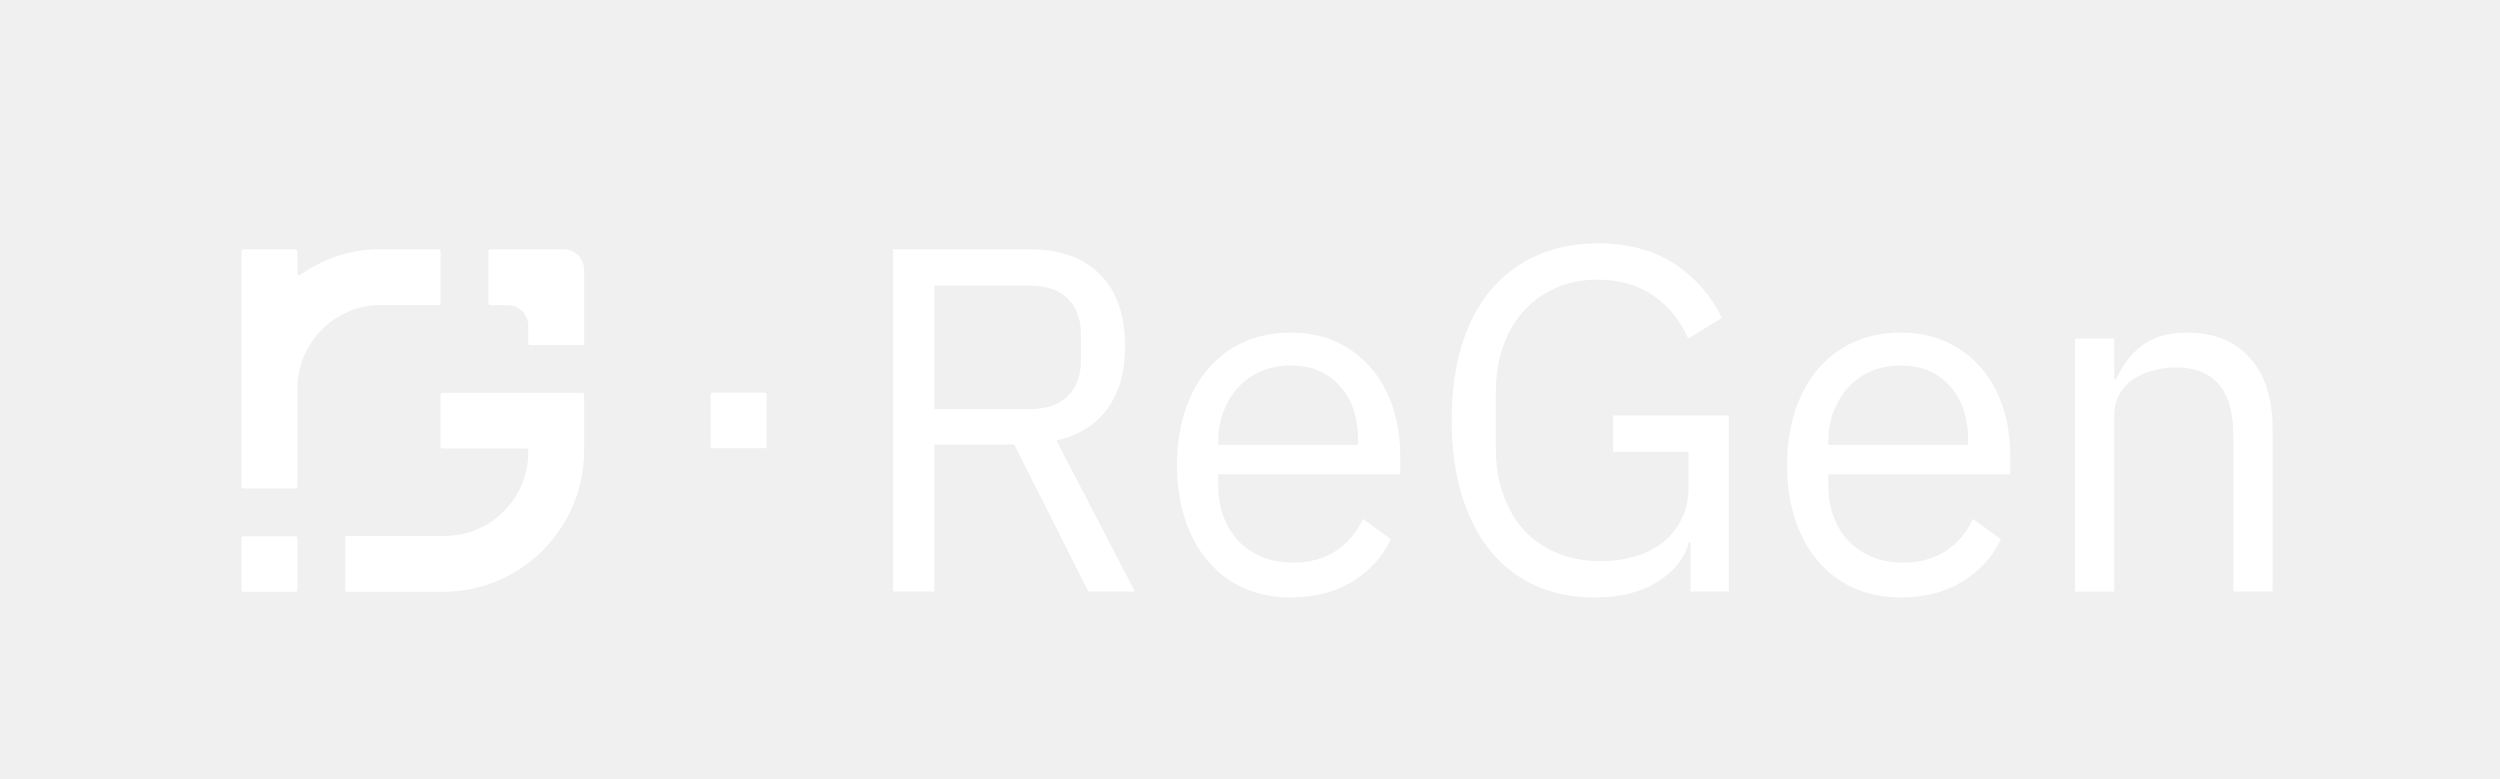
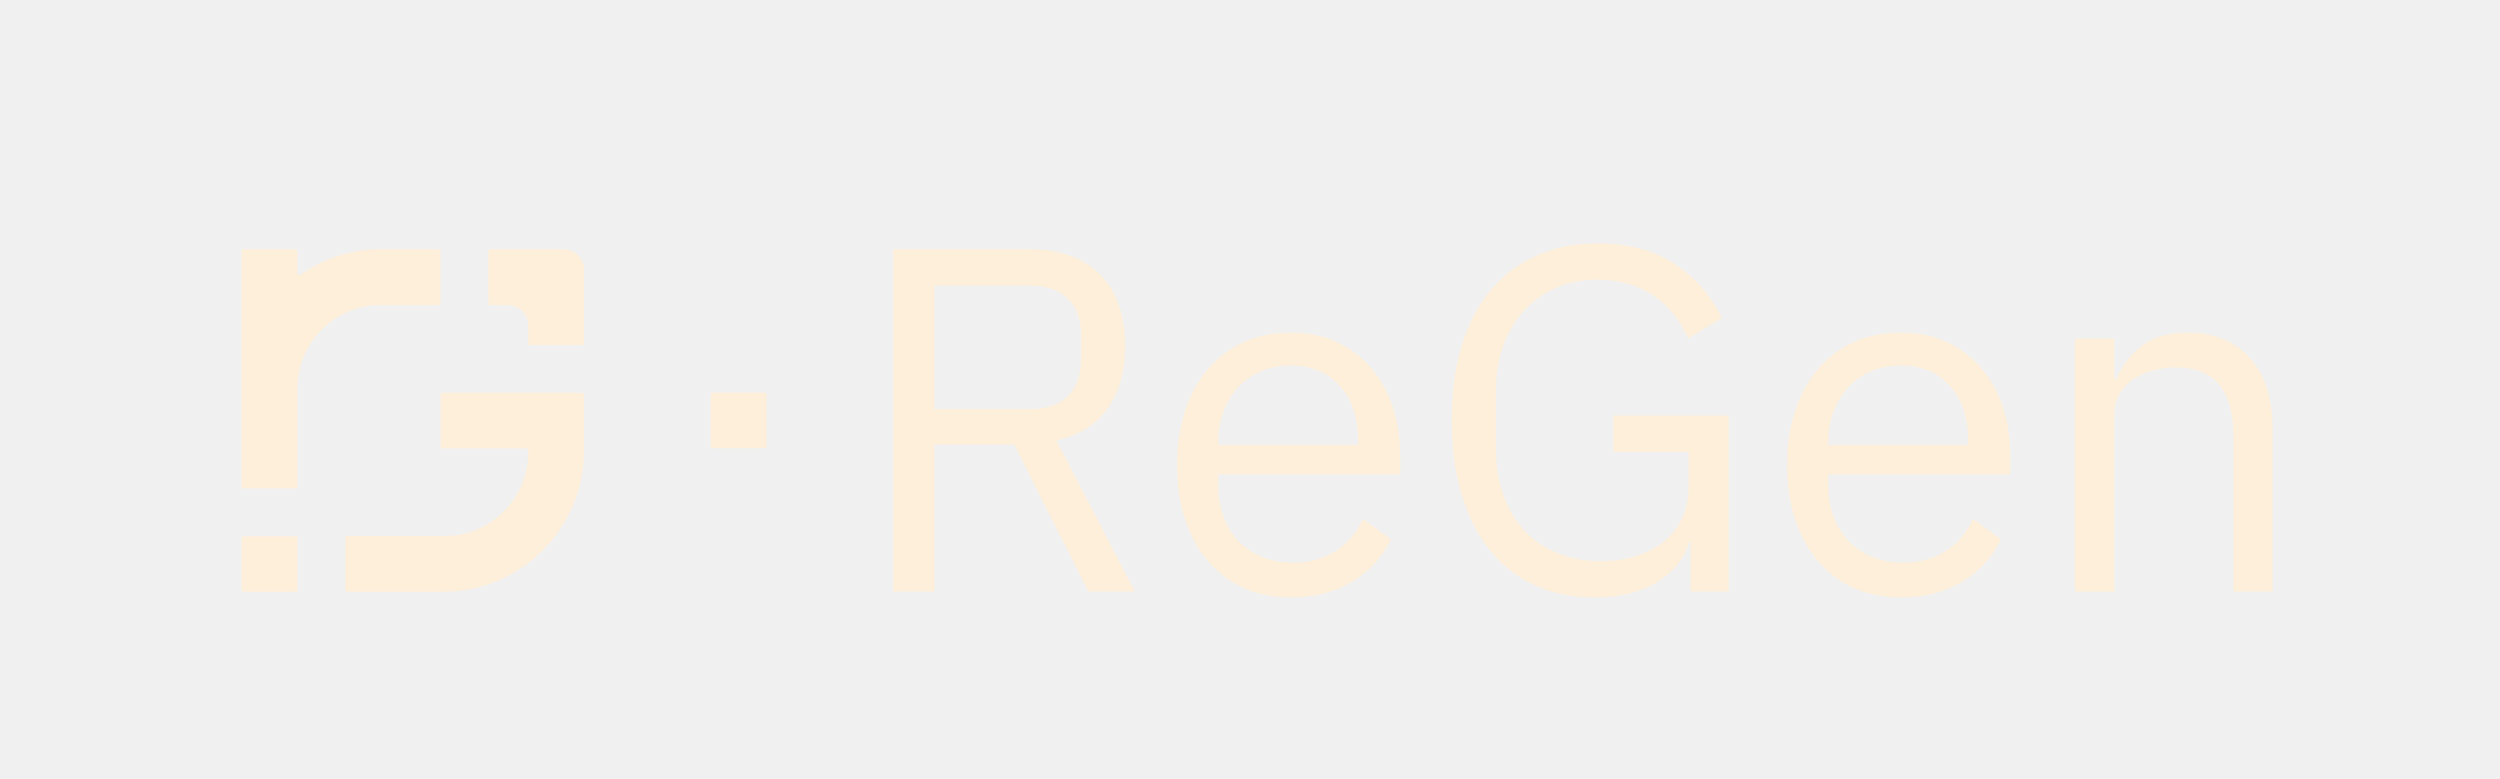
<svg xmlns="http://www.w3.org/2000/svg" width="106" height="33" viewBox="0 0 106 33" fill="none">
-   <path d="M12.53 22.738H10.323C10.279 22.738 10.242 22.774 10.242 22.819V25.011C10.242 25.056 10.279 25.092 10.323 25.092H12.53C12.575 25.092 12.611 25.056 12.611 25.011V22.819C12.611 22.774 12.575 22.738 12.53 22.738Z" fill="white" />
-   <path d="M32.42 16.648H30.214C30.169 16.648 30.133 16.684 30.133 16.729V18.921C30.133 18.966 30.169 19.003 30.214 19.003H32.42C32.465 19.003 32.502 18.966 32.502 18.921V16.729C32.502 16.684 32.465 16.648 32.42 16.648Z" fill="white" />
-   <path d="M24.766 11.439V14.548C24.766 14.593 24.73 14.629 24.685 14.629H22.479C22.434 14.629 22.397 14.593 22.397 14.548V13.808C22.397 13.327 22.007 12.937 21.527 12.937H20.788C20.743 12.937 20.707 12.901 20.707 12.856V10.649C20.707 10.605 20.743 10.568 20.788 10.568H23.895C24.376 10.568 24.766 10.958 24.766 11.439L24.766 11.439Z" fill="white" />
-   <path d="M24.766 16.738V19.1C24.766 22.41 22.083 25.093 18.774 25.093H14.719C14.675 25.093 14.638 25.056 14.638 25.011V22.805C14.638 22.76 14.675 22.724 14.719 22.724H18.855C18.883 22.724 18.911 22.723 18.938 22.722C20.854 22.678 22.398 21.106 22.398 19.18V19.096C22.398 19.051 22.361 19.015 22.316 19.015H18.761C18.716 19.015 18.68 18.978 18.68 18.933V16.737C18.68 16.692 18.716 16.656 18.761 16.656H24.685C24.73 16.656 24.766 16.692 24.766 16.737V16.738Z" fill="white" />
-   <path d="M18.68 10.65V12.856C18.68 12.901 18.643 12.938 18.599 12.938H15.888V12.941C14.057 13.078 12.611 14.61 12.611 16.475V20.63C12.611 20.675 12.574 20.711 12.53 20.711H10.323C10.278 20.711 10.242 20.675 10.242 20.63V10.65C10.242 10.606 10.278 10.569 10.323 10.569H12.53C12.574 10.569 12.611 10.606 12.611 10.65V11.586C12.611 11.652 12.685 11.69 12.738 11.652C13.636 11.014 14.718 10.621 15.888 10.569H18.599C18.643 10.569 18.68 10.606 18.68 10.65V10.65Z" fill="white" />
-   <path d="M39.615 25.082H37.868V10.569H43.649C44.924 10.569 45.919 10.922 46.633 11.629C47.346 12.336 47.703 13.355 47.703 14.686C47.703 15.753 47.457 16.63 46.965 17.316C46.473 18.002 45.749 18.457 44.793 18.678L48.119 25.082H46.144L43.004 18.844H39.615V25.082H39.615ZM43.649 17.348C44.342 17.348 44.879 17.168 45.26 16.807C45.642 16.447 45.832 15.934 45.832 15.268V14.187C45.832 13.521 45.642 13.009 45.26 12.648C44.879 12.288 44.342 12.107 43.649 12.107H39.615V17.347H43.649V17.348Z" fill="white" />
-   <path d="M54.731 25.332C53.997 25.332 53.335 25.2 52.746 24.937C52.156 24.674 51.651 24.296 51.228 23.803C50.805 23.312 50.479 22.722 50.251 22.036C50.022 21.35 49.907 20.577 49.907 19.718C49.907 18.858 50.022 18.103 50.251 17.409C50.479 16.716 50.805 16.124 51.228 15.632C51.651 15.14 52.156 14.762 52.746 14.498C53.335 14.235 53.997 14.103 54.731 14.103C55.466 14.103 56.097 14.235 56.665 14.497C57.233 14.76 57.718 15.123 58.121 15.585C58.522 16.048 58.831 16.597 59.046 17.232C59.261 17.868 59.368 18.565 59.368 19.325V20.113H51.654V20.611C51.654 21.069 51.727 21.495 51.872 21.89C52.018 22.285 52.226 22.628 52.496 22.92C52.766 23.21 53.099 23.439 53.494 23.606C53.889 23.772 54.336 23.855 54.835 23.855C55.514 23.855 56.107 23.696 56.613 23.377C57.119 23.058 57.511 22.601 57.788 22.005L58.973 22.863C58.626 23.602 58.086 24.198 57.351 24.651C56.616 25.105 55.743 25.331 54.731 25.331L54.731 25.332ZM54.731 15.497C54.274 15.497 53.858 15.576 53.484 15.735C53.11 15.893 52.787 16.117 52.517 16.406C52.247 16.696 52.035 17.037 51.883 17.429C51.73 17.822 51.654 18.253 51.654 18.721V18.866H57.58V18.638C57.58 17.688 57.32 16.927 56.8 16.355C56.281 15.783 55.591 15.497 54.731 15.497L54.731 15.497Z" fill="white" />
-   <path d="M71.678 22.981H71.615C71.435 23.655 70.995 24.215 70.295 24.662C69.595 25.108 68.69 25.332 67.582 25.332C66.694 25.332 65.88 25.169 65.138 24.843C64.397 24.517 63.762 24.039 63.236 23.409C62.709 22.778 62.297 21.994 61.999 21.059C61.7 20.123 61.552 19.046 61.552 17.826C61.552 16.606 61.697 15.549 61.988 14.613C62.279 13.678 62.695 12.895 63.236 12.264C63.777 11.633 64.428 11.151 65.191 10.819C65.953 10.486 66.799 10.32 67.728 10.32C69.031 10.32 70.119 10.608 70.992 11.182C71.865 11.758 72.538 12.523 73.009 13.48L71.575 14.353C71.242 13.577 70.746 12.967 70.088 12.523C69.429 12.08 68.643 11.858 67.728 11.858C67.09 11.858 66.508 11.973 65.981 12.202C65.454 12.431 65 12.755 64.619 13.172C64.238 13.589 63.943 14.091 63.735 14.675C63.527 15.258 63.423 15.912 63.423 16.636V18.994C63.423 19.717 63.527 20.374 63.735 20.965C63.943 21.557 64.238 22.061 64.619 22.478C65 22.896 65.468 23.219 66.022 23.448C66.577 23.678 67.201 23.793 67.894 23.793C68.393 23.793 68.868 23.726 69.318 23.594C69.769 23.462 70.164 23.264 70.503 22.999C70.843 22.734 71.11 22.404 71.304 22.007C71.498 21.61 71.595 21.14 71.595 20.597V19.155H68.393V17.617H73.3V25.081H71.678V22.98L71.678 22.981Z" fill="white" />
-   <path d="M80.598 25.332C79.863 25.332 79.201 25.2 78.612 24.937C78.023 24.674 77.517 24.296 77.094 23.803C76.671 23.312 76.346 22.722 76.117 22.036C75.888 21.35 75.774 20.577 75.774 19.718C75.774 18.858 75.888 18.103 76.117 17.409C76.346 16.716 76.671 16.124 77.094 15.632C77.517 15.14 78.023 14.762 78.612 14.498C79.201 14.235 79.863 14.103 80.598 14.103C81.333 14.103 81.963 14.235 82.531 14.497C83.1 14.76 83.585 15.123 83.987 15.585C84.389 16.048 84.697 16.597 84.912 17.232C85.127 17.868 85.235 18.565 85.235 19.325V20.113H77.52V20.611C77.52 21.069 77.593 21.495 77.739 21.89C77.884 22.285 78.092 22.628 78.362 22.92C78.633 23.21 78.965 23.439 79.361 23.606C79.755 23.772 80.203 23.855 80.702 23.855C81.381 23.855 81.973 23.696 82.479 23.377C82.985 23.058 83.377 22.601 83.654 22.005L84.839 22.863C84.493 23.602 83.952 24.198 83.218 24.651C82.483 25.105 81.609 25.331 80.598 25.331L80.598 25.332ZM80.598 15.497C80.14 15.497 79.725 15.576 79.35 15.735C78.976 15.893 78.654 16.117 78.383 16.406C78.113 16.696 77.902 17.037 77.749 17.429C77.597 17.822 77.521 18.253 77.521 18.721V18.866H83.447V18.638C83.447 17.688 83.187 16.927 82.667 16.355C82.147 15.783 81.457 15.497 80.598 15.497L80.598 15.497Z" fill="white" />
-   <path d="M87.98 25.082V14.353H89.643V16.08H89.726C89.989 15.476 90.36 14.996 90.838 14.639C91.317 14.282 91.958 14.104 92.762 14.104C93.871 14.104 94.748 14.461 95.392 15.174C96.036 15.888 96.359 16.897 96.359 18.2V25.082H94.695V18.477C94.695 16.546 93.884 15.58 92.263 15.58C91.93 15.58 91.607 15.622 91.296 15.705C90.984 15.789 90.703 15.914 90.454 16.081C90.204 16.247 90.007 16.459 89.861 16.716C89.716 16.973 89.643 17.275 89.643 17.623V25.083H87.979L87.98 25.082Z" fill="white" />
+   <path d="M12.53 22.738H10.323C10.279 22.738 10.242 22.774 10.242 22.819V25.011C10.242 25.056 10.279 25.092 10.323 25.092H12.53C12.575 25.092 12.611 25.056 12.611 25.011V22.819C12.611 22.774 12.575 22.738 12.53 22.738Z" fill="#FDEFDA" />
+   <path d="M32.42 16.648H30.214C30.169 16.648 30.133 16.684 30.133 16.729V18.921C30.133 18.966 30.169 19.003 30.214 19.003H32.42C32.465 19.003 32.502 18.966 32.502 18.921V16.729C32.502 16.684 32.465 16.648 32.42 16.648Z" fill="#FDEFDA" />
+   <path d="M24.766 11.439V14.548C24.766 14.593 24.73 14.629 24.685 14.629H22.479C22.434 14.629 22.397 14.593 22.397 14.548V13.808C22.397 13.327 22.007 12.937 21.527 12.937H20.788C20.743 12.937 20.707 12.901 20.707 12.856V10.649C20.707 10.605 20.743 10.568 20.788 10.568H23.895C24.376 10.568 24.766 10.958 24.766 11.439L24.766 11.439Z" fill="#FDEFDA" />
+   <path d="M24.766 16.738V19.1C24.766 22.41 22.083 25.093 18.774 25.093H14.719C14.675 25.093 14.638 25.056 14.638 25.011V22.805C14.638 22.76 14.675 22.724 14.719 22.724H18.855C18.883 22.724 18.911 22.723 18.938 22.722C20.854 22.678 22.398 21.106 22.398 19.18V19.096C22.398 19.051 22.361 19.015 22.316 19.015H18.761C18.716 19.015 18.68 18.978 18.68 18.933V16.737C18.68 16.692 18.716 16.656 18.761 16.656H24.685C24.73 16.656 24.766 16.692 24.766 16.737V16.738Z" fill="#FDEFDA" />
+   <path d="M18.68 10.65V12.856C18.68 12.901 18.643 12.938 18.599 12.938H15.888V12.941C14.057 13.078 12.611 14.61 12.611 16.475V20.63C12.611 20.675 12.574 20.711 12.53 20.711H10.323C10.278 20.711 10.242 20.675 10.242 20.63V10.65C10.242 10.606 10.278 10.569 10.323 10.569H12.53C12.574 10.569 12.611 10.606 12.611 10.65V11.586C12.611 11.652 12.685 11.69 12.738 11.652C13.636 11.014 14.718 10.621 15.888 10.569H18.599C18.643 10.569 18.68 10.606 18.68 10.65V10.65Z" fill="#FDEFDA" />
+   <path d="M39.615 25.082H37.868V10.569H43.649C44.924 10.569 45.919 10.922 46.633 11.629C47.346 12.336 47.703 13.355 47.703 14.686C47.703 15.753 47.457 16.63 46.965 17.316C46.473 18.002 45.749 18.457 44.793 18.678L48.119 25.082H46.144L43.004 18.844H39.615V25.082H39.615ZM43.649 17.348C44.342 17.348 44.879 17.168 45.26 16.807C45.642 16.447 45.832 15.934 45.832 15.268V14.187C45.832 13.521 45.642 13.009 45.26 12.648C44.879 12.288 44.342 12.107 43.649 12.107H39.615V17.347H43.649V17.348Z" fill="#FDEFDA" />
+   <path d="M54.731 25.332C53.997 25.332 53.335 25.2 52.746 24.937C52.156 24.674 51.651 24.296 51.228 23.803C50.805 23.312 50.479 22.722 50.251 22.036C50.022 21.35 49.907 20.577 49.907 19.718C49.907 18.858 50.022 18.103 50.251 17.409C50.479 16.716 50.805 16.124 51.228 15.632C51.651 15.14 52.156 14.762 52.746 14.498C53.335 14.235 53.997 14.103 54.731 14.103C55.466 14.103 56.097 14.235 56.665 14.497C57.233 14.76 57.718 15.123 58.121 15.585C58.522 16.048 58.831 16.597 59.046 17.232C59.261 17.868 59.368 18.565 59.368 19.325V20.113H51.654V20.611C51.654 21.069 51.727 21.495 51.872 21.89C52.018 22.285 52.226 22.628 52.496 22.92C52.766 23.21 53.099 23.439 53.494 23.606C53.889 23.772 54.336 23.855 54.835 23.855C55.514 23.855 56.107 23.696 56.613 23.377C57.119 23.058 57.511 22.601 57.788 22.005L58.973 22.863C58.626 23.602 58.086 24.198 57.351 24.651C56.616 25.105 55.743 25.331 54.731 25.331L54.731 25.332ZM54.731 15.497C54.274 15.497 53.858 15.576 53.484 15.735C53.11 15.893 52.787 16.117 52.517 16.406C52.247 16.696 52.035 17.037 51.883 17.429C51.73 17.822 51.654 18.253 51.654 18.721V18.866H57.58V18.638C57.58 17.688 57.32 16.927 56.8 16.355C56.281 15.783 55.591 15.497 54.731 15.497L54.731 15.497Z" fill="#FDEFDA" />
+   <path d="M71.678 22.981H71.615C71.435 23.655 70.995 24.215 70.295 24.662C69.595 25.108 68.69 25.332 67.582 25.332C66.694 25.332 65.88 25.169 65.138 24.843C64.397 24.517 63.762 24.039 63.236 23.409C62.709 22.778 62.297 21.994 61.999 21.059C61.7 20.123 61.552 19.046 61.552 17.826C61.552 16.606 61.697 15.549 61.988 14.613C62.279 13.678 62.695 12.895 63.236 12.264C63.777 11.633 64.428 11.151 65.191 10.819C65.953 10.486 66.799 10.32 67.728 10.32C69.031 10.32 70.119 10.608 70.992 11.182C71.865 11.758 72.538 12.523 73.009 13.48L71.575 14.353C71.242 13.577 70.746 12.967 70.088 12.523C69.429 12.08 68.643 11.858 67.728 11.858C67.09 11.858 66.508 11.973 65.981 12.202C65.454 12.431 65 12.755 64.619 13.172C64.238 13.589 63.943 14.091 63.735 14.675C63.527 15.258 63.423 15.912 63.423 16.636V18.994C63.423 19.717 63.527 20.374 63.735 20.965C63.943 21.557 64.238 22.061 64.619 22.478C65 22.896 65.468 23.219 66.022 23.448C66.577 23.678 67.201 23.793 67.894 23.793C68.393 23.793 68.868 23.726 69.318 23.594C69.769 23.462 70.164 23.264 70.503 22.999C70.843 22.734 71.11 22.404 71.304 22.007C71.498 21.61 71.595 21.14 71.595 20.597V19.155H68.393V17.617H73.3V25.081H71.678V22.98L71.678 22.981Z" fill="#FDEFDA" />
+   <path d="M80.598 25.332C79.863 25.332 79.201 25.2 78.612 24.937C78.023 24.674 77.517 24.296 77.094 23.803C76.671 23.312 76.346 22.722 76.117 22.036C75.888 21.35 75.774 20.577 75.774 19.718C75.774 18.858 75.888 18.103 76.117 17.409C76.346 16.716 76.671 16.124 77.094 15.632C77.517 15.14 78.023 14.762 78.612 14.498C79.201 14.235 79.863 14.103 80.598 14.103C81.333 14.103 81.963 14.235 82.531 14.497C83.1 14.76 83.585 15.123 83.987 15.585C84.389 16.048 84.697 16.597 84.912 17.232C85.127 17.868 85.235 18.565 85.235 19.325V20.113H77.52V20.611C77.52 21.069 77.593 21.495 77.739 21.89C77.884 22.285 78.092 22.628 78.362 22.92C78.633 23.21 78.965 23.439 79.361 23.606C79.755 23.772 80.203 23.855 80.702 23.855C81.381 23.855 81.973 23.696 82.479 23.377C82.985 23.058 83.377 22.601 83.654 22.005L84.839 22.863C84.493 23.602 83.952 24.198 83.218 24.651C82.483 25.105 81.609 25.331 80.598 25.331L80.598 25.332ZM80.598 15.497C80.14 15.497 79.725 15.576 79.35 15.735C78.976 15.893 78.654 16.117 78.383 16.406C78.113 16.696 77.902 17.037 77.749 17.429C77.597 17.822 77.521 18.253 77.521 18.721V18.866H83.447V18.638C83.447 17.688 83.187 16.927 82.667 16.355C82.147 15.783 81.457 15.497 80.598 15.497L80.598 15.497Z" fill="#FDEFDA" />
+   <path d="M87.98 25.082V14.353H89.643V16.08H89.726C89.989 15.476 90.36 14.996 90.838 14.639C91.317 14.282 91.958 14.104 92.762 14.104C93.871 14.104 94.748 14.461 95.392 15.174C96.036 15.888 96.359 16.897 96.359 18.2V25.082H94.695V18.477C94.695 16.546 93.884 15.58 92.263 15.58C91.93 15.58 91.607 15.622 91.296 15.705C90.984 15.789 90.703 15.914 90.454 16.081C90.204 16.247 90.007 16.459 89.861 16.716C89.716 16.973 89.643 17.275 89.643 17.623V25.083H87.979L87.98 25.082Z" fill="#FDEFDA" />
</svg>
